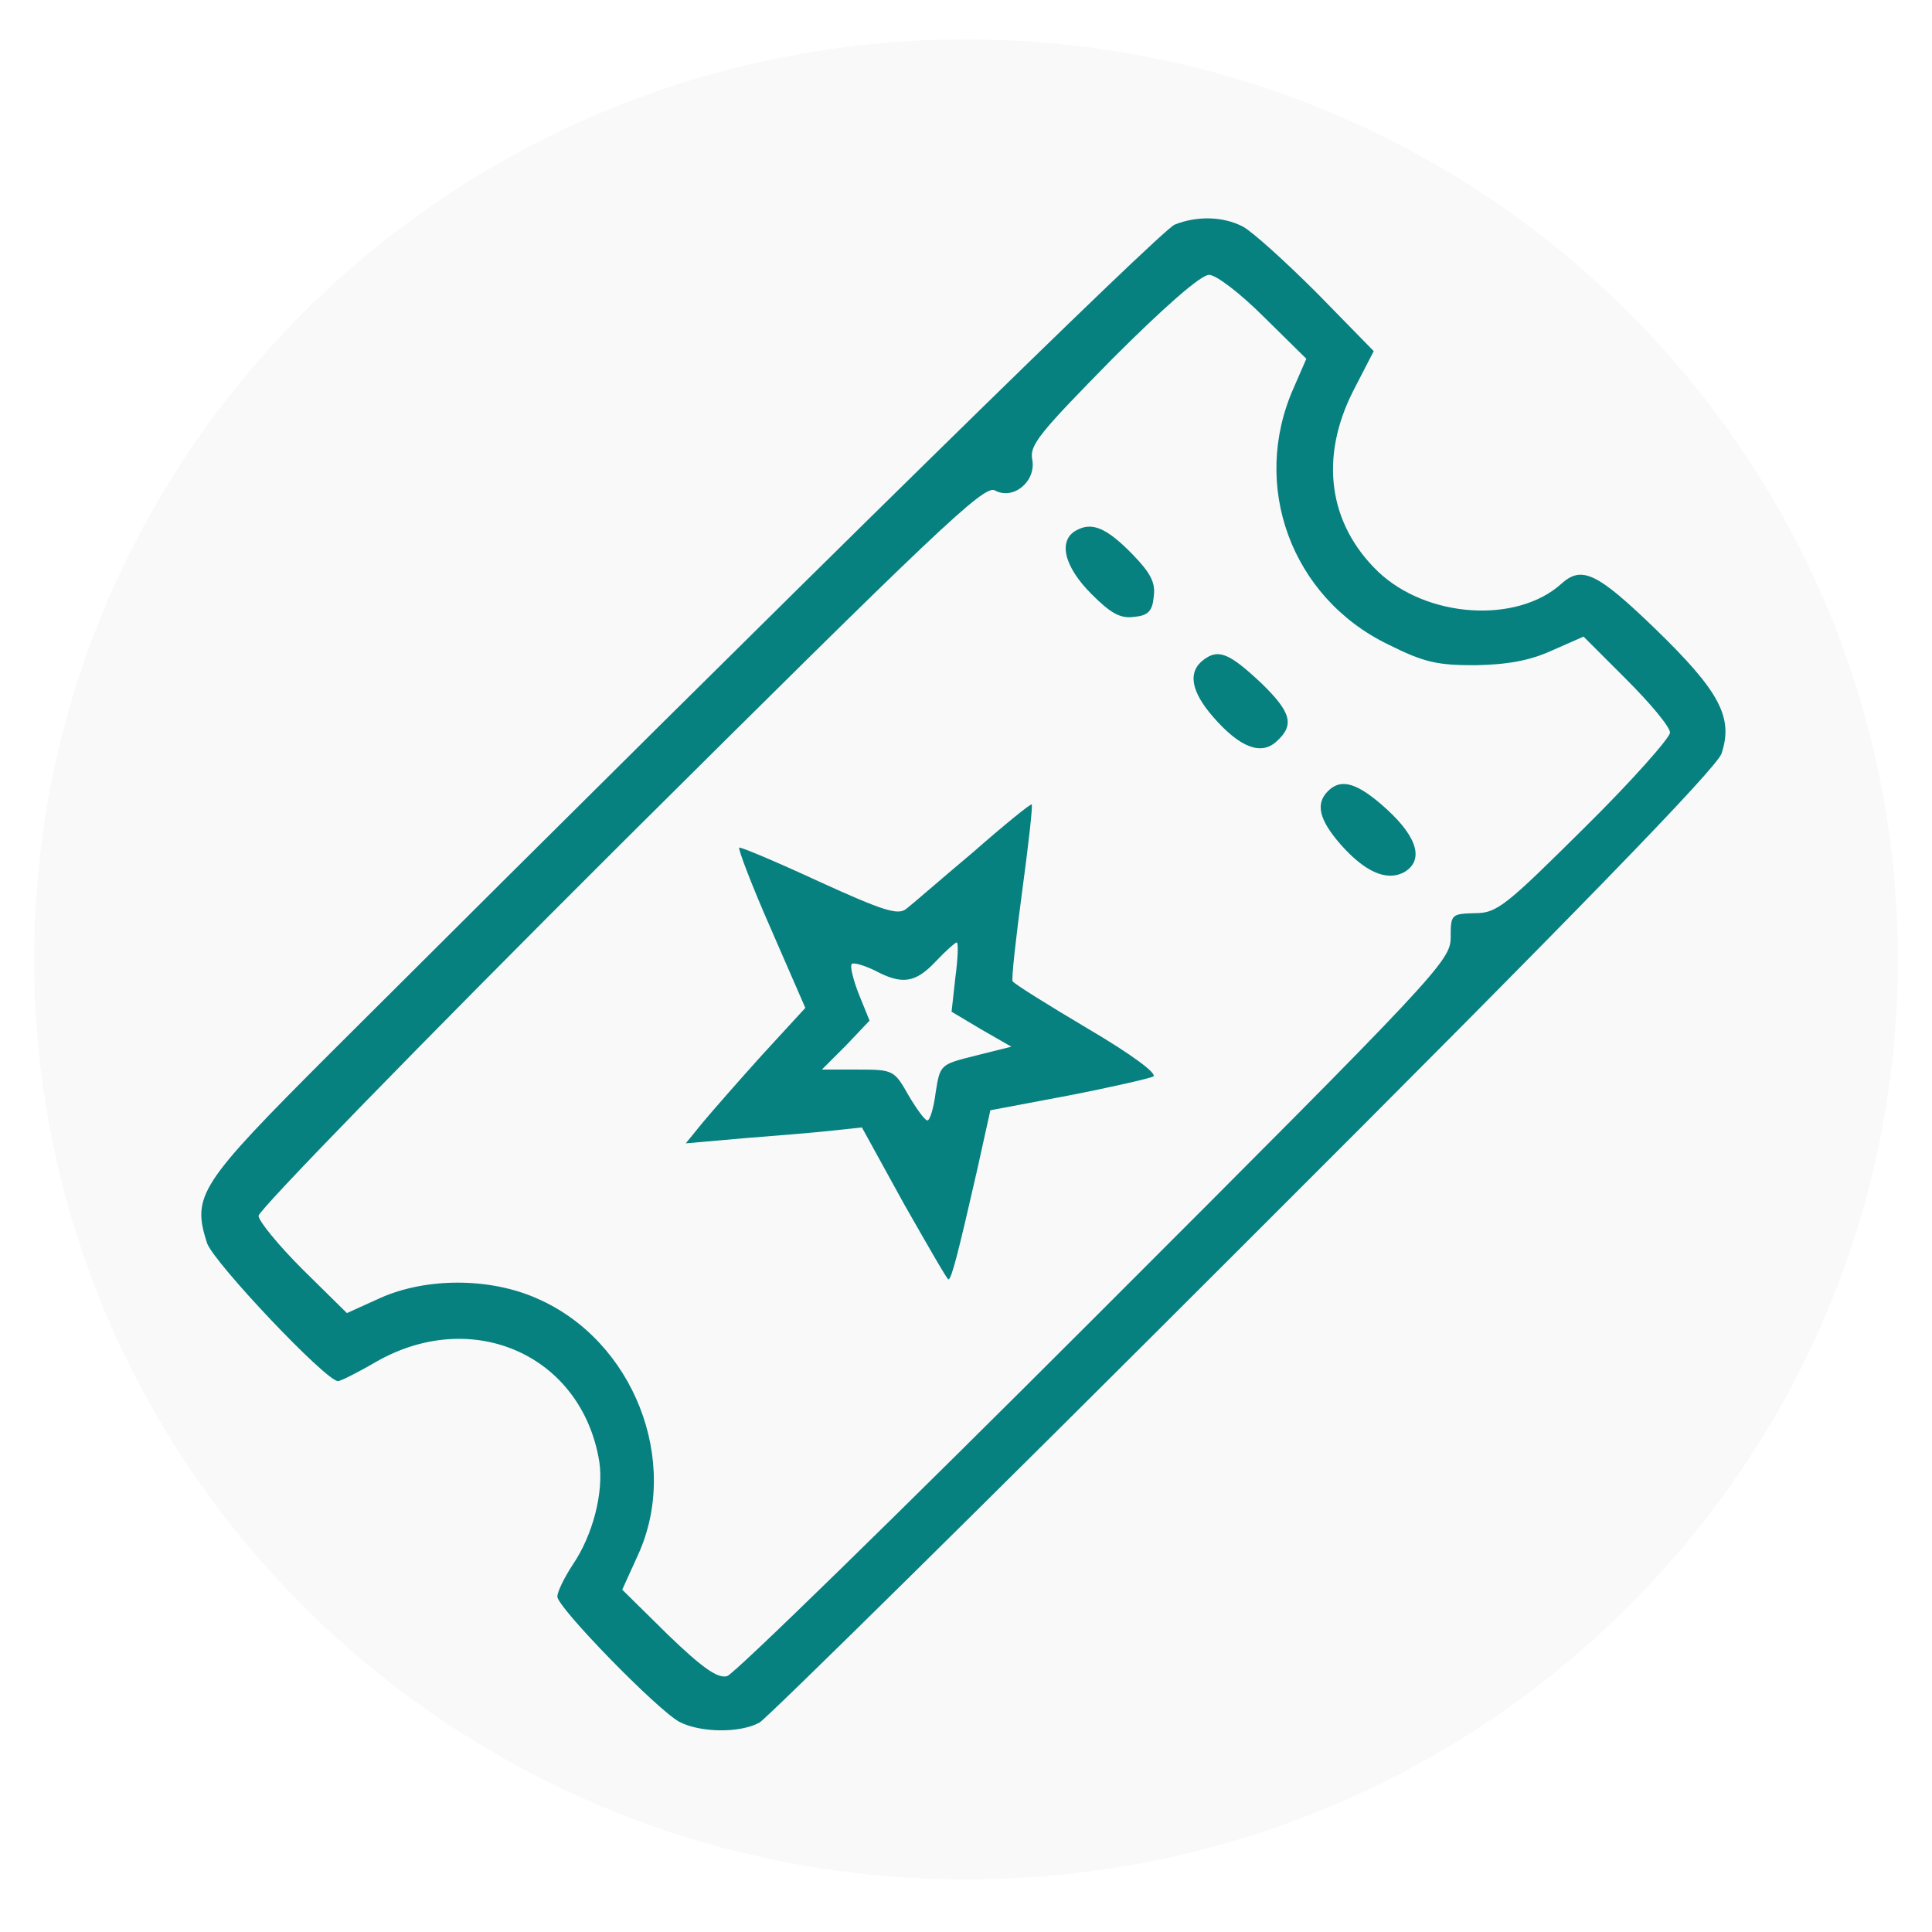
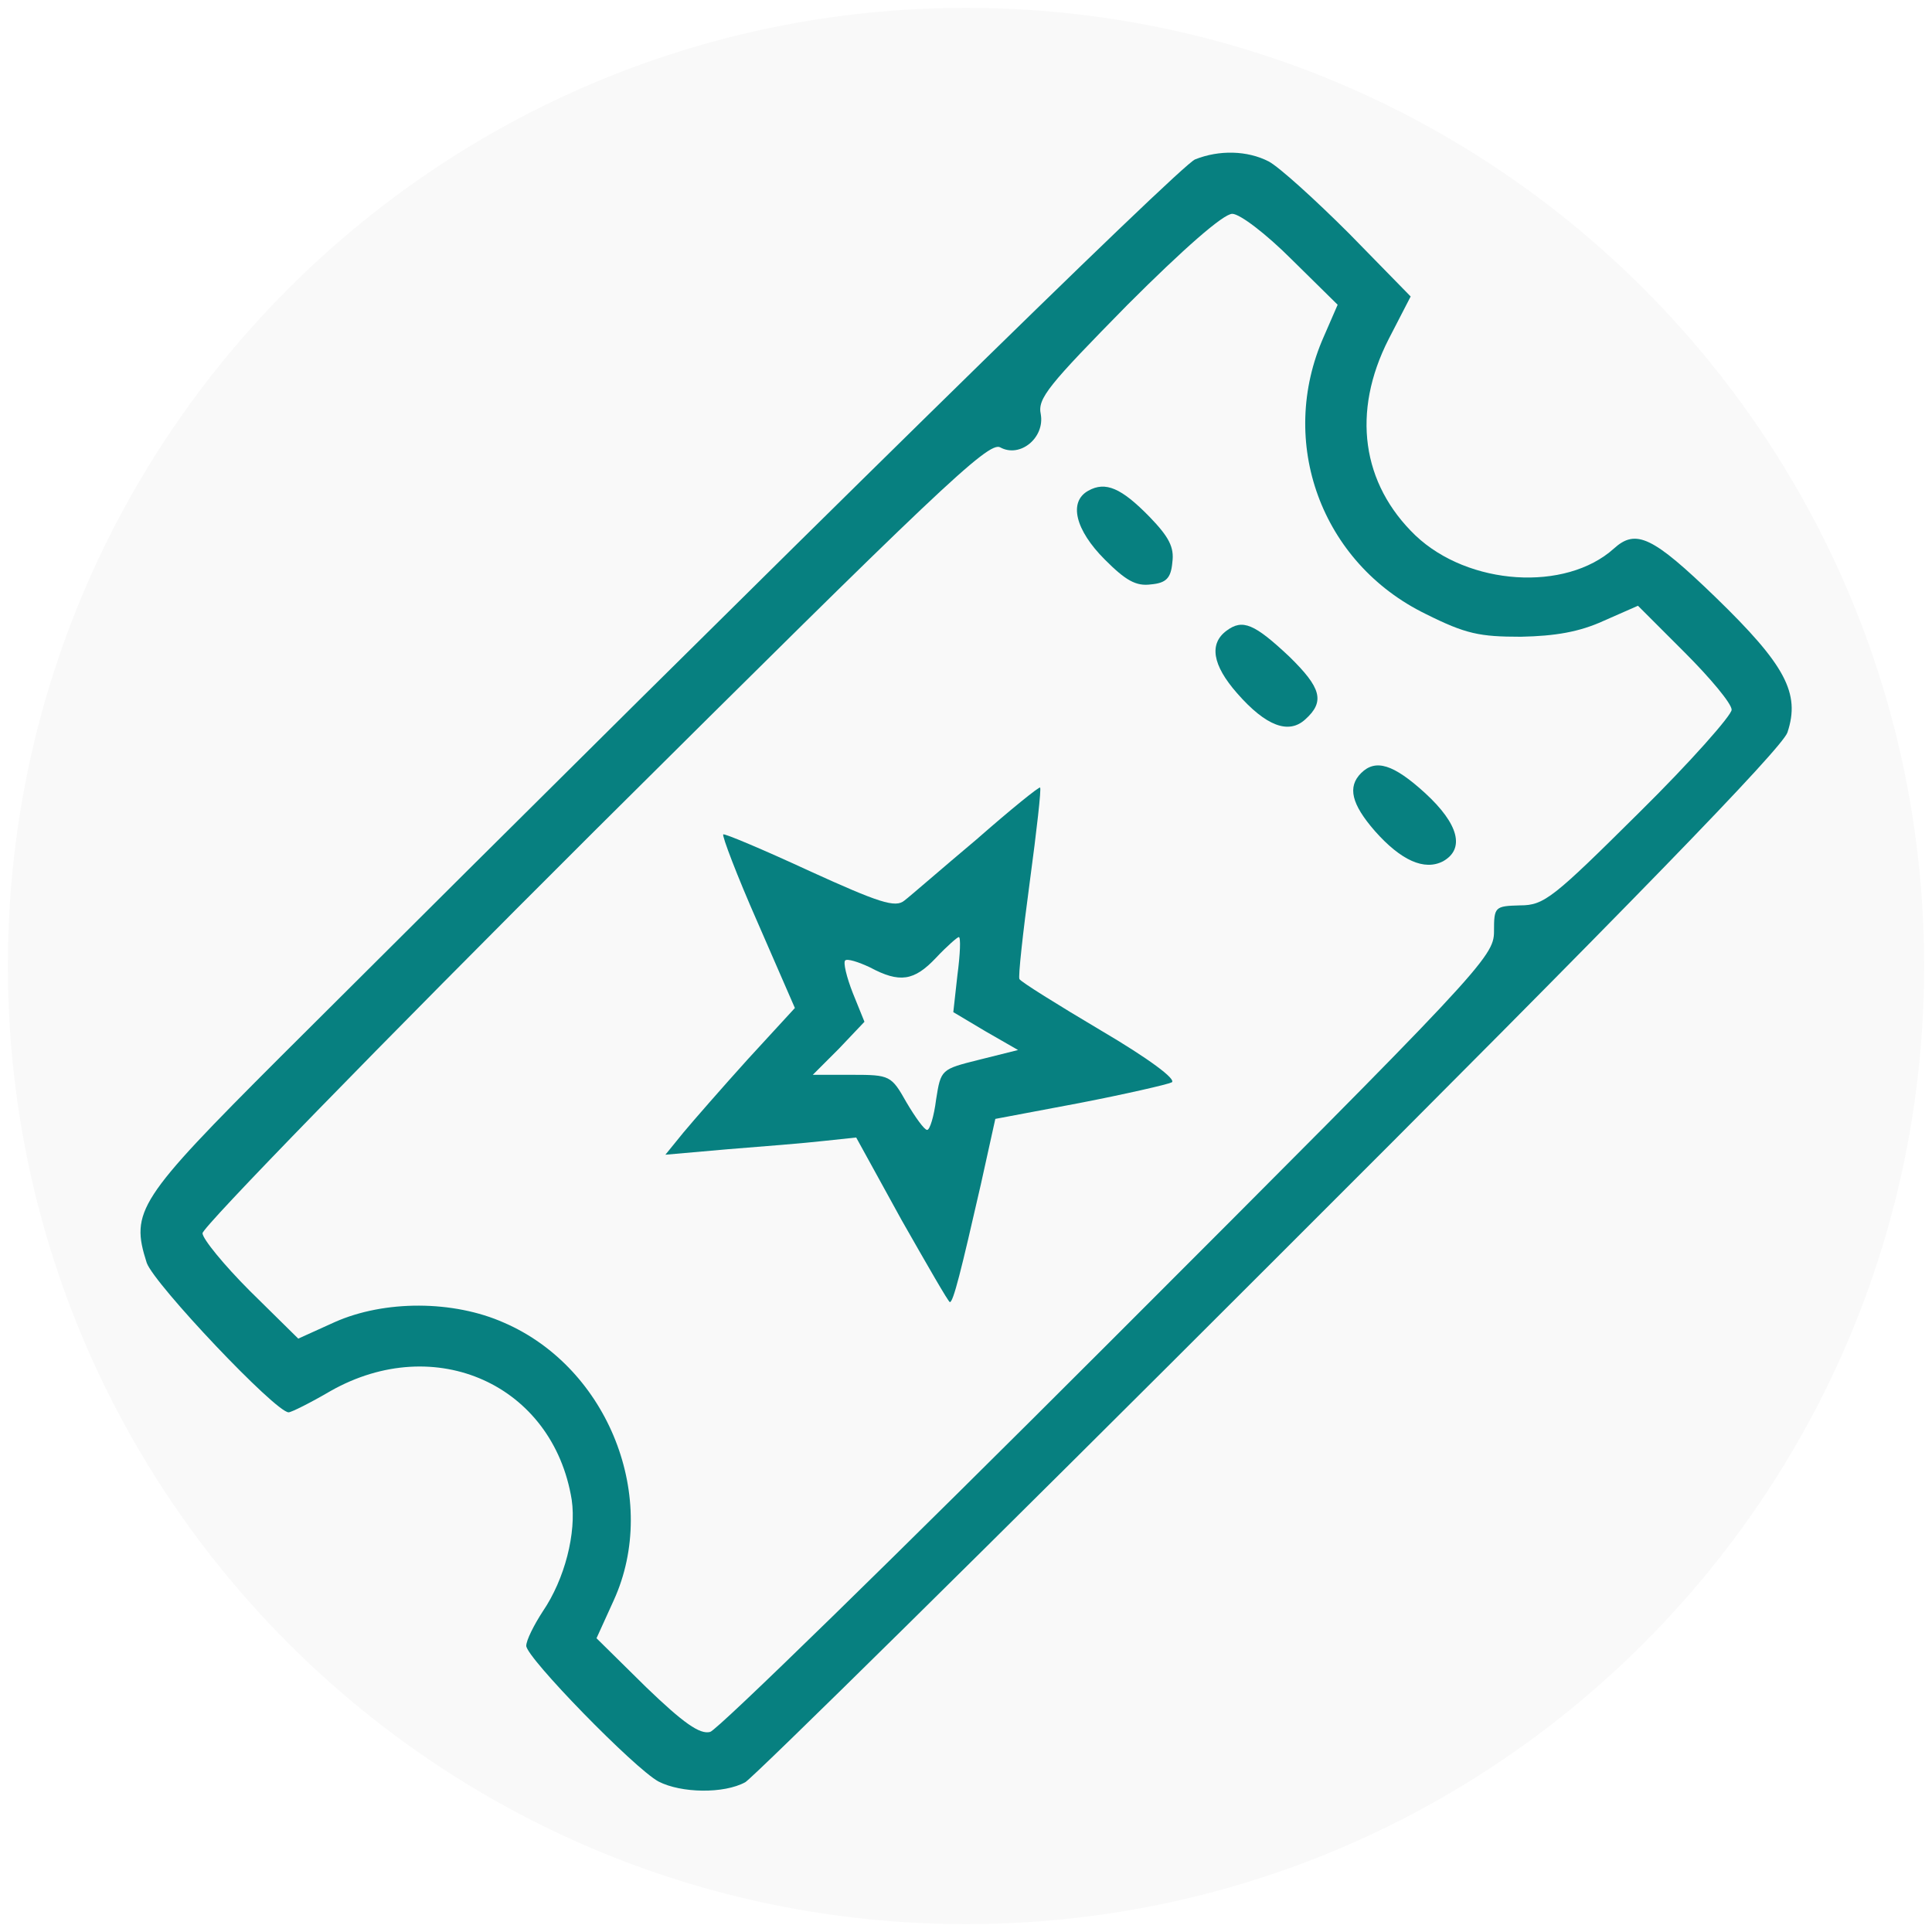
- <svg xmlns="http://www.w3.org/2000/svg" id="svg36" preserveAspectRatio="xMidYMid meet" viewBox="0 0 716 716" height="716pt" width="716pt" version="1.0">
+ <svg xmlns="http://www.w3.org/2000/svg" version="1.0" width="716pt" height="716pt" viewBox="0 0 716 716" preserveAspectRatio="xMidYMid meet" id="svg36">
  <defs id="defs40" />
  <g id="layer1">
-     <ellipse style="opacity:1;fill:#f9f9f9;stroke-width:49.117;stroke-linejoin:round" id="path23" cx="358" cy="355.565" rx="345.336" ry="340.952" />
+     <ellipse ry="355.078" rx="355.078" cy="358" cx="358" id="path23" style="opacity:1;fill:#f9f9f9;stroke-width:50.826;stroke-linejoin:round" />
  </g>
  <g id="layer2">
-     <g transform="matrix(2.356269,0,0,2.356269,-488.5375,-270.4373)" id="g870">
-       <path style="fill:#078080;fill-opacity:1;stroke:none;stroke-width:0.1" id="path6" d="m 392.1,150.1 c -2.1,0.8 -57.5,55.2 -132.8,130.3 -20.7,20.7 -21.8,22.4 -19.4,29.9 1.1,3.1 18.7,21.7 20.6,21.7 0.4,0 3.2,-1.4 6.1,-3.1 15.2,-8.6 32.3,-0.9 35,15.8 0.7,4.8 -1,11.5 -4.2,16.2 -1.3,2 -2.4,4.2 -2.4,5 0,1.7 15.7,17.8 19.2,19.7 3.3,1.7 9.5,1.8 12.6,0.1 1.3,-0.8 35.6,-34.6 76.2,-75.2 52.6,-52.5 74.3,-74.9 75.1,-77.2 1.9,-5.7 -0.3,-9.8 -10.4,-19.6 -9.2,-8.9 -11.6,-10 -14.8,-7.1 -7,6.3 -21.1,5.4 -28.8,-1.9 -7.8,-7.5 -9.3,-17.9 -3.9,-28.5 l 3.2,-6.2 -8.9,-9.1 c -5,-5 -10.2,-9.7 -11.7,-10.5 -3.1,-1.6 -7.2,-1.7 -10.7,-0.3 z m 14,14.5 6.7,6.6 -2,4.6 c -6.8,15.3 -0.4,32.9 14.8,40.3 5.8,2.9 7.8,3.3 13.8,3.3 5,-0.1 8.5,-0.7 12,-2.3 l 5,-2.2 6.8,6.8 c 3.7,3.7 6.8,7.4 6.8,8.3 0,0.8 -6,7.6 -13.4,14.9 -12.5,12.4 -13.8,13.5 -17.3,13.5 -3.7,0.1 -3.8,0.2 -3.8,3.8 0,3.7 -1.9,5.7 -55.9,59.7 -30.8,30.8 -56.8,56.2 -57.9,56.5 -1.5,0.4 -3.9,-1.3 -9.3,-6.5 l -7.2,-7.1 2.5,-5.5 c 6.7,-14.7 -0.7,-33.7 -15.9,-40.3 -7.4,-3.3 -17.4,-3.3 -24.6,-0.1 l -5.3,2.4 -7,-6.9 c -3.8,-3.8 -6.9,-7.6 -6.9,-8.4 0,-0.9 25.6,-27.2 56.9,-58.4 49.7,-49.4 57.2,-56.6 58.9,-55.7 2.9,1.6 6.5,-1.4 5.9,-4.8 -0.5,-2.3 1.1,-4.2 12.6,-15.9 8.1,-8.1 13.9,-13.2 15.2,-13.2 1.1,0 4.9,2.9 8.6,6.6 z" />
-       <path style="fill:#078080;fill-opacity:1;stroke:none;stroke-width:0.1" id="path8" d="m 376.6,198.2 c -2.9,1.6 -1.9,5.7 2.4,10 3,3 4.5,3.9 6.7,3.6 2.2,-0.2 2.9,-0.9 3.1,-3.2 0.3,-2.2 -0.5,-3.7 -3.3,-6.6 -4.1,-4.2 -6.4,-5.2 -8.9,-3.8 z" />
-       <path style="fill:#078080;fill-opacity:1;stroke:none;stroke-width:0.1" id="path10" d="m 396.7,218.5 c -2.6,1.9 -2.1,5 1.5,9.1 4.2,4.8 7.5,6 9.9,3.8 2.9,-2.6 2.3,-4.6 -2.3,-9.1 -5.1,-4.8 -6.8,-5.5 -9.1,-3.8 z" />
-       <path style="fill:#078080;fill-opacity:1;stroke:none;stroke-width:0.1" id="path12" d="m 416.2,239.2 c -2,2 -1.4,4.5 2,8.4 3.8,4.3 7.2,5.8 9.9,4.4 3.2,-1.8 2.3,-5.4 -2.6,-9.9 -4.6,-4.2 -7.2,-5 -9.3,-2.9 z" />
-       <path style="fill:#078080;fill-opacity:1;stroke:none;stroke-width:0.1" id="path14" d="m 360.4,248.8 c -5,4.2 -9.7,8.3 -10.5,8.9 -1.3,1.1 -3.7,0.3 -13.8,-4.3 -6.7,-3.1 -12.4,-5.5 -12.5,-5.3 -0.2,0.2 2,6 5,12.8 l 5.4,12.4 -6.8,7.4 c -3.7,4.1 -7.9,8.9 -9.4,10.7 l -2.6,3.2 9.1,-0.8 c 5.1,-0.4 11.3,-0.9 13.9,-1.2 l 4.7,-0.5 6.6,12 c 3.7,6.5 6.8,11.9 7,11.9 0.5,0 1.6,-4.4 4.5,-17.1 l 2.1,-9.5 12.2,-2.3 c 6.7,-1.3 12.8,-2.7 13.4,-3 0.8,-0.4 -3.4,-3.5 -10.2,-7.5 -6.4,-3.8 -11.7,-7.1 -11.9,-7.5 -0.2,-0.3 0.5,-6.7 1.5,-14.1 1,-7.4 1.7,-13.6 1.5,-13.7 -0.1,-0.2 -4.3,3.2 -9.2,7.5 z m -2.8,19.7 -0.6,5.4 4.7,2.8 4.7,2.7 -5.6,1.4 c -5.6,1.4 -5.6,1.4 -6.3,5.8 -0.3,2.4 -0.9,4.4 -1.3,4.4 -0.4,0 -1.7,-1.8 -3,-4 -2.2,-3.9 -2.4,-4 -7.9,-4 h -5.7 l 3.8,-3.8 3.7,-3.9 -1.7,-4.2 c -0.9,-2.3 -1.4,-4.4 -1.1,-4.7 0.3,-0.3 1.9,0.2 3.6,1 4.3,2.3 6.4,2 9.6,-1.4 1.6,-1.7 3.1,-3 3.3,-3 0.3,0 0.2,2.5 -0.2,5.5 z" />
+     <g id="g870" transform="matrix(2.552667,0,0,2.552667,-558.0068,-324.0779)">
+       <path d="m 392.1,150.1 c -2.1,0.8 -57.5,55.2 -132.8,130.3 -20.7,20.7 -21.8,22.4 -19.4,29.9 1.1,3.1 18.7,21.7 20.6,21.7 0.4,0 3.2,-1.4 6.1,-3.1 15.2,-8.6 32.3,-0.9 35,15.8 0.7,4.8 -1,11.5 -4.2,16.2 -1.3,2 -2.4,4.2 -2.4,5 0,1.7 15.7,17.8 19.2,19.7 3.3,1.7 9.5,1.8 12.6,0.1 1.3,-0.8 35.6,-34.6 76.2,-75.2 52.6,-52.5 74.3,-74.9 75.1,-77.2 1.9,-5.7 -0.3,-9.8 -10.4,-19.6 -9.2,-8.9 -11.6,-10 -14.8,-7.1 -7,6.3 -21.1,5.4 -28.8,-1.9 -7.8,-7.5 -9.3,-17.9 -3.9,-28.5 l 3.2,-6.2 -8.9,-9.1 c -5,-5 -10.2,-9.7 -11.7,-10.5 -3.1,-1.6 -7.2,-1.7 -10.7,-0.3 z m 14,14.5 6.7,6.6 -2,4.6 c -6.8,15.3 -0.4,32.9 14.8,40.3 5.8,2.9 7.8,3.3 13.8,3.3 5,-0.1 8.5,-0.7 12,-2.3 l 5,-2.2 6.8,6.8 c 3.7,3.7 6.8,7.4 6.8,8.3 0,0.8 -6,7.6 -13.4,14.9 -12.5,12.4 -13.8,13.5 -17.3,13.5 -3.7,0.1 -3.8,0.2 -3.8,3.8 0,3.7 -1.9,5.7 -55.9,59.7 -30.8,30.8 -56.8,56.2 -57.9,56.5 -1.5,0.4 -3.9,-1.3 -9.3,-6.5 l -7.2,-7.1 2.5,-5.5 c 6.7,-14.7 -0.7,-33.7 -15.9,-40.3 -7.4,-3.3 -17.4,-3.3 -24.6,-0.1 l -5.3,2.4 -7,-6.9 c -3.8,-3.8 -6.9,-7.6 -6.9,-8.4 0,-0.9 25.6,-27.2 56.9,-58.4 49.7,-49.4 57.2,-56.6 58.9,-55.7 2.9,1.6 6.5,-1.4 5.9,-4.8 -0.5,-2.3 1.1,-4.2 12.6,-15.9 8.1,-8.1 13.9,-13.2 15.2,-13.2 1.1,0 4.9,2.9 8.6,6.6 z" id="path6" style="fill:#078080;fill-opacity:1;stroke:none;stroke-width:0.1" />
+       <path d="m 376.6,198.2 c -2.9,1.6 -1.9,5.7 2.4,10 3,3 4.5,3.9 6.7,3.6 2.2,-0.2 2.9,-0.9 3.1,-3.2 0.3,-2.2 -0.5,-3.7 -3.3,-6.6 -4.1,-4.2 -6.4,-5.2 -8.9,-3.8 z" id="path8" style="fill:#078080;fill-opacity:1;stroke:none;stroke-width:0.1" />
+       <path d="m 396.7,218.5 c -2.6,1.9 -2.1,5 1.5,9.1 4.2,4.8 7.5,6 9.9,3.8 2.9,-2.6 2.3,-4.6 -2.3,-9.1 -5.1,-4.8 -6.8,-5.5 -9.1,-3.8 z" id="path10" style="fill:#078080;fill-opacity:1;stroke:none;stroke-width:0.1" />
+       <path d="m 416.2,239.2 c -2,2 -1.4,4.5 2,8.4 3.8,4.3 7.2,5.8 9.9,4.4 3.2,-1.8 2.3,-5.4 -2.6,-9.9 -4.6,-4.2 -7.2,-5 -9.3,-2.9 z" id="path12" style="fill:#078080;fill-opacity:1;stroke:none;stroke-width:0.1" />
+       <path d="m 360.4,248.8 c -5,4.2 -9.7,8.3 -10.5,8.9 -1.3,1.1 -3.7,0.3 -13.8,-4.3 -6.7,-3.1 -12.4,-5.5 -12.5,-5.3 -0.2,0.2 2,6 5,12.8 l 5.4,12.4 -6.8,7.4 c -3.7,4.1 -7.9,8.9 -9.4,10.7 l -2.6,3.2 9.1,-0.8 c 5.1,-0.4 11.3,-0.9 13.9,-1.2 l 4.7,-0.5 6.6,12 c 3.7,6.5 6.8,11.9 7,11.9 0.5,0 1.6,-4.4 4.5,-17.1 l 2.1,-9.5 12.2,-2.3 c 6.7,-1.3 12.8,-2.7 13.4,-3 0.8,-0.4 -3.4,-3.5 -10.2,-7.5 -6.4,-3.8 -11.7,-7.1 -11.9,-7.5 -0.2,-0.3 0.5,-6.7 1.5,-14.1 1,-7.4 1.7,-13.6 1.5,-13.7 -0.1,-0.2 -4.3,3.2 -9.2,7.5 z m -2.8,19.7 -0.6,5.4 4.7,2.8 4.7,2.7 -5.6,1.4 c -5.6,1.4 -5.6,1.4 -6.3,5.8 -0.3,2.4 -0.9,4.4 -1.3,4.4 -0.4,0 -1.7,-1.8 -3,-4 -2.2,-3.9 -2.4,-4 -7.9,-4 h -5.7 l 3.8,-3.8 3.7,-3.9 -1.7,-4.2 c -0.9,-2.3 -1.4,-4.4 -1.1,-4.7 0.3,-0.3 1.9,0.2 3.6,1 4.3,2.3 6.4,2 9.6,-1.4 1.6,-1.7 3.1,-3 3.3,-3 0.3,0 0.2,2.5 -0.2,5.5 z" id="path14" style="fill:#078080;fill-opacity:1;stroke:none;stroke-width:0.1" />
    </g>
  </g>
</svg>
